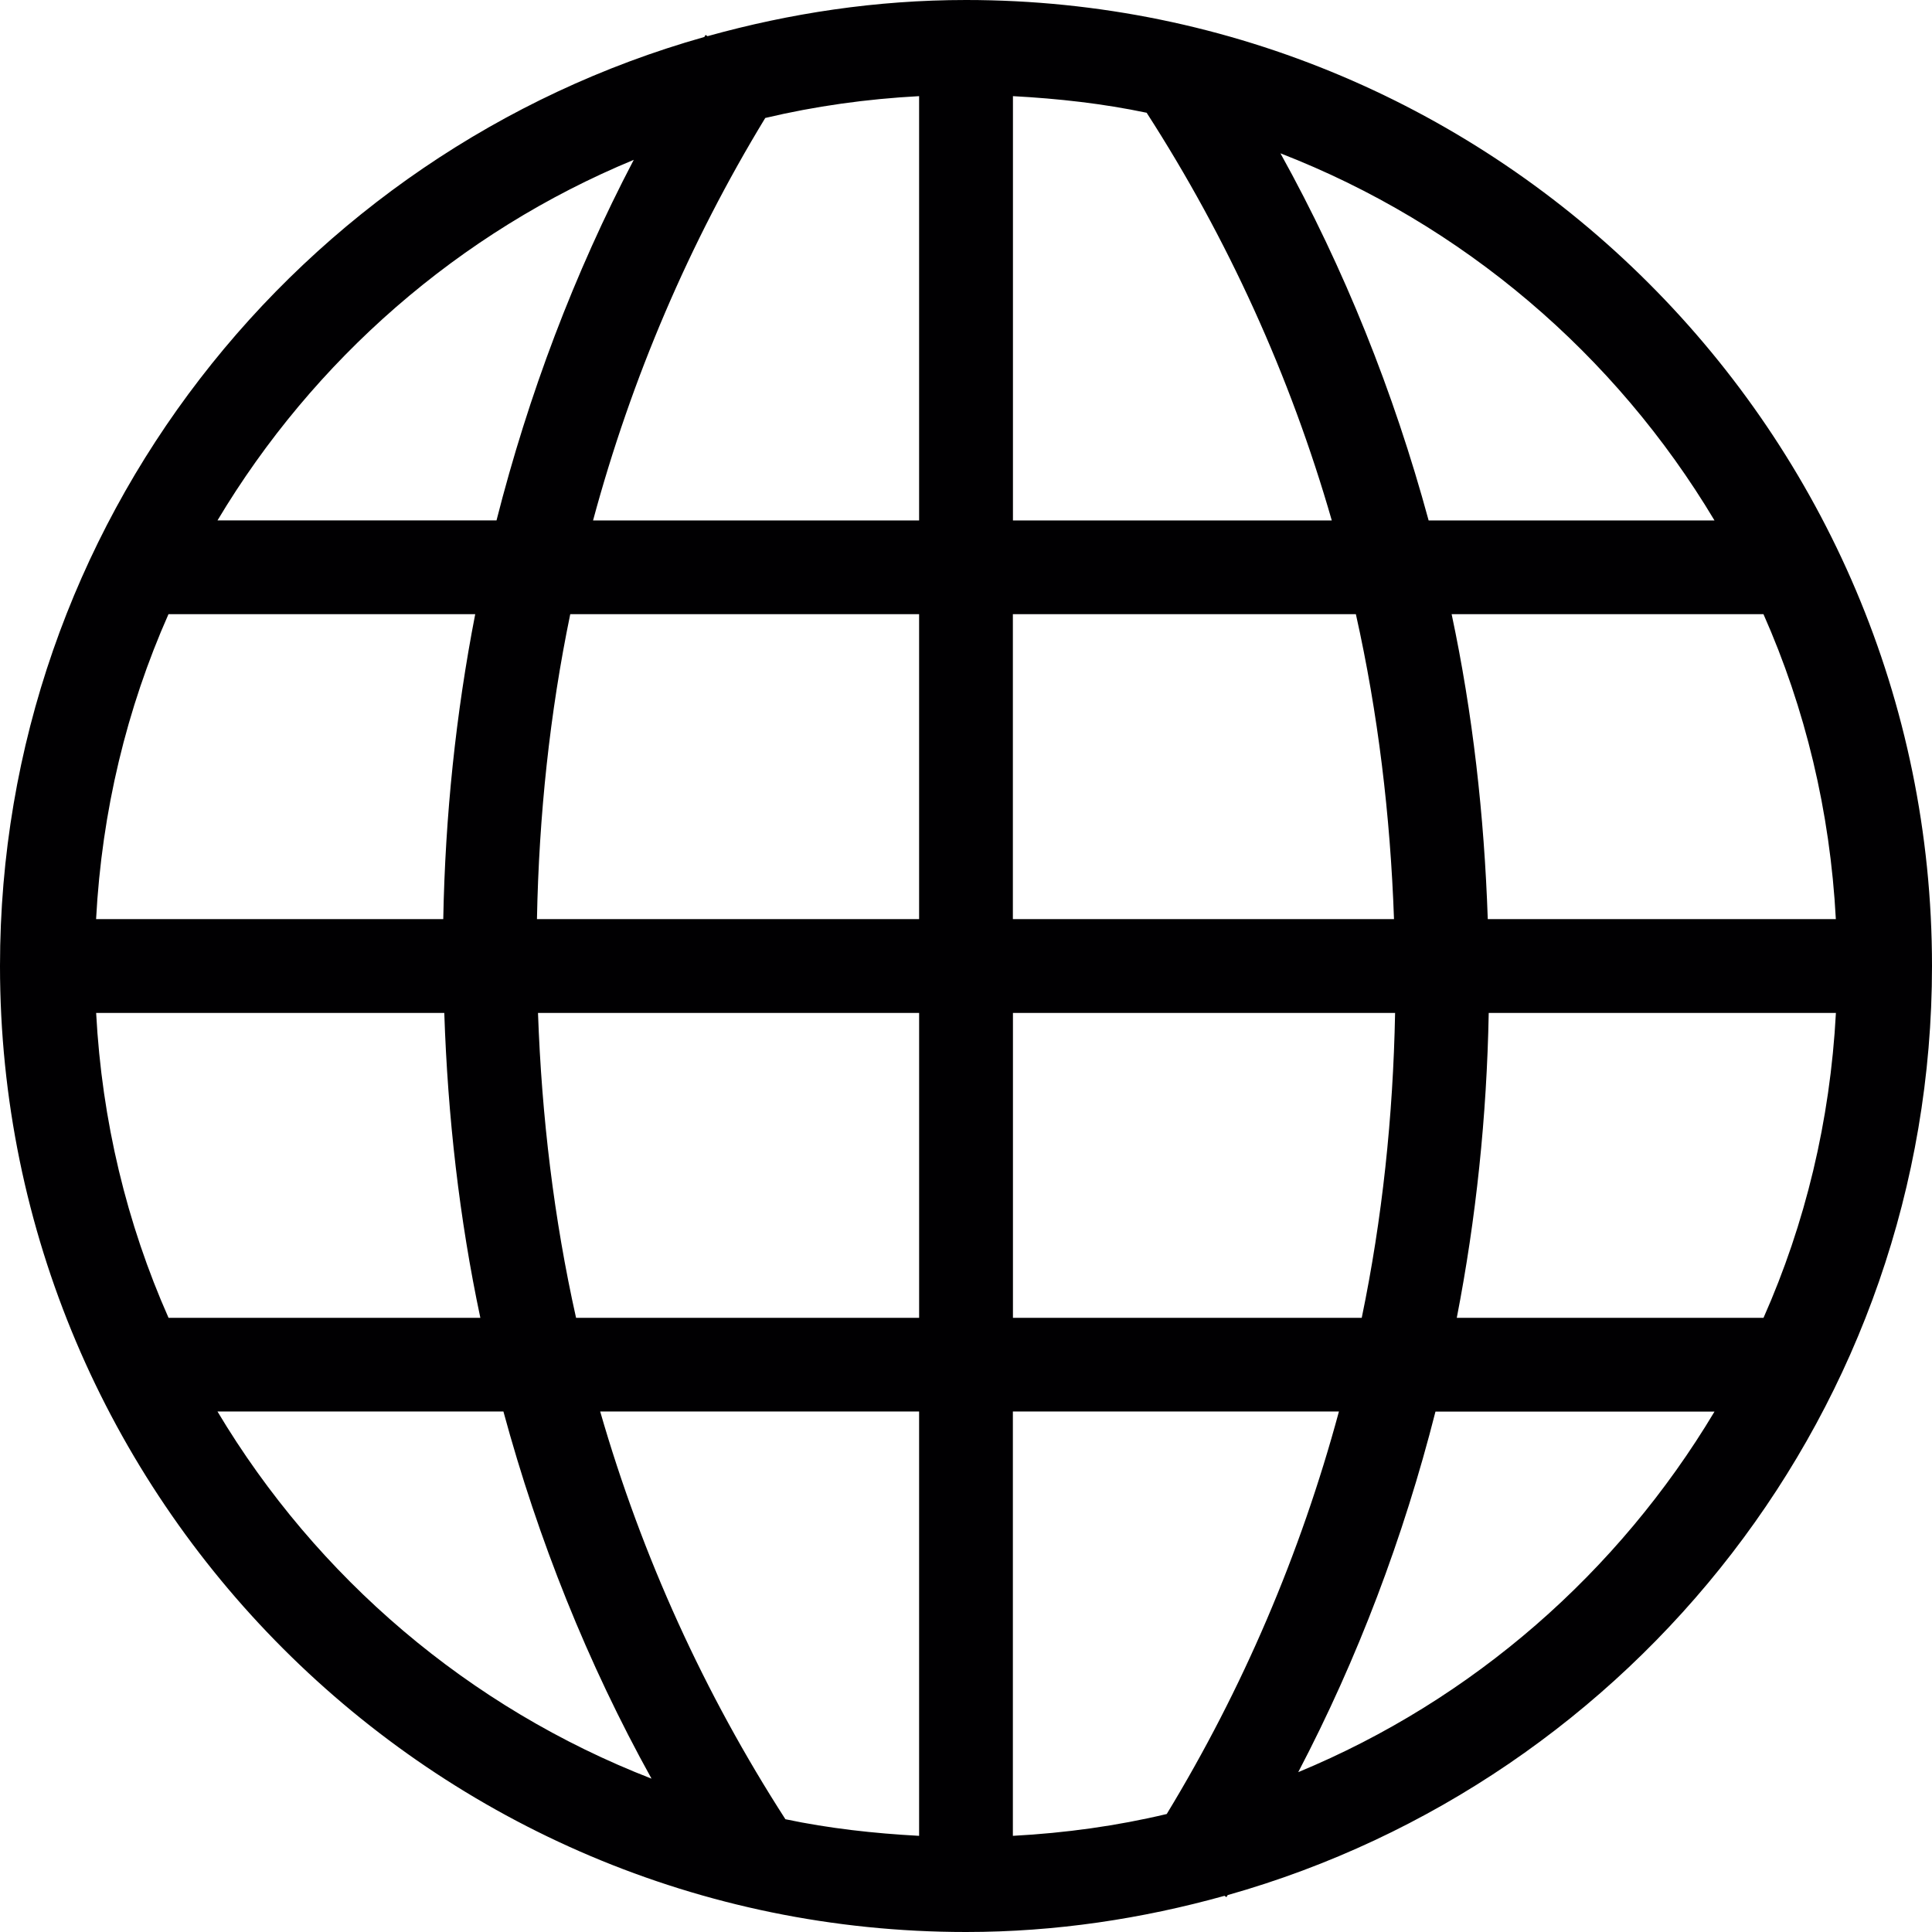
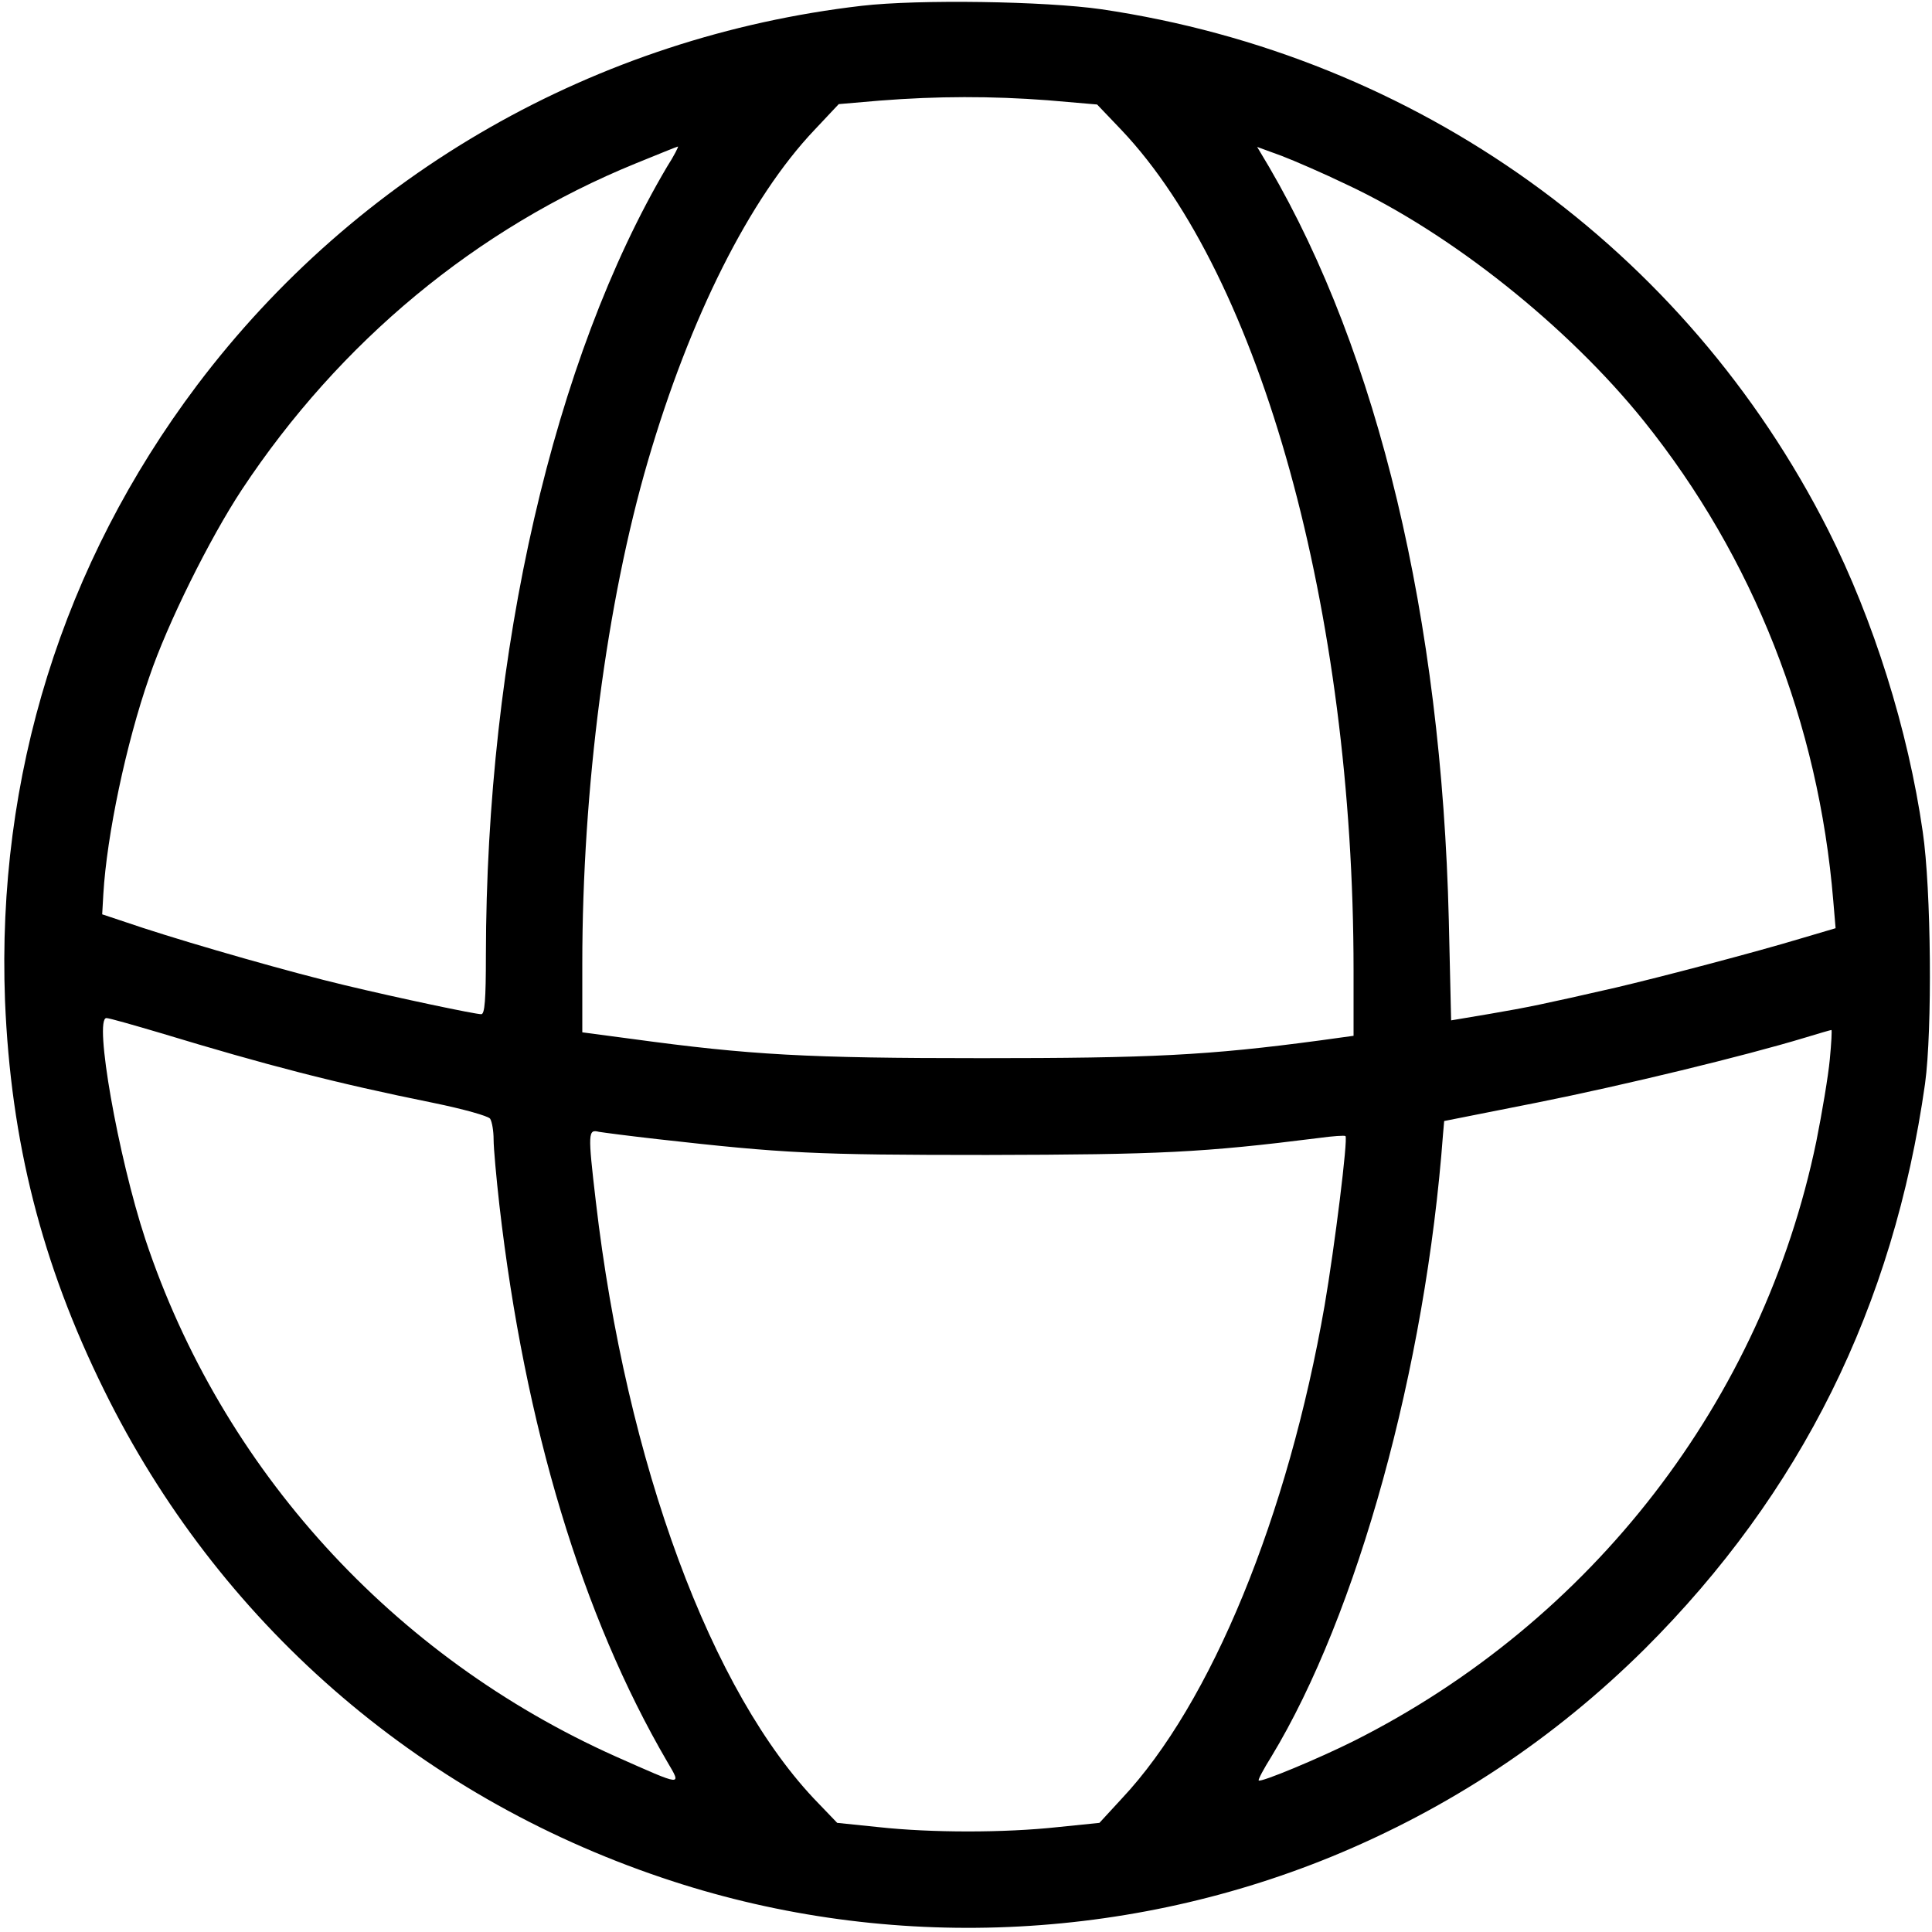
- <svg xmlns="http://www.w3.org/2000/svg" version="1.1" id="Capa_1" x="0px" y="0px" viewBox="0 0 107.366 107.366" style="enable-background:new 0 0 107.366 107.366;" xml:space="preserve">
-   <g>
-     <path style="fill:#010002;" d="M107.366,53.683C107.366,24.082,83.283,0,53.683,0c-4.982,0-9.785,0.734-14.366,2.011L39.21,1.94   c-0.025,0.036-0.043,0.075-0.068,0.115C16.595,8.417,0,29.125,0,53.683c0,29.601,24.082,53.683,53.683,53.683   c4.985,0,9.785-0.734,14.366-2.011l0.107,0.075c0.025-0.036,0.047-0.075,0.068-0.115C90.77,98.948,107.366,78.237,107.366,53.683z    M5.343,56.292H24.69c0.193,5.766,0.837,11.438,2.004,16.942H9.366C7.047,68.002,5.662,62.29,5.343,56.292z M102.022,51.077H82.679   c-0.197-5.769-0.837-11.442-2.008-16.946H98C100.319,39.364,101.704,45.076,102.022,51.077z M77.468,51.077h-21.18V34.131h19.061   C76.58,39.625,77.264,45.298,77.468,51.077z M56.292,28.924V5.343c2.53,0.136,5.014,0.415,7.43,0.923   c4.502,6.986,7.97,14.595,10.289,22.658H56.292z M51.077,28.924h-18.12c2.137-7.92,5.354-15.436,9.57-22.368   c2.766-0.655,5.622-1.056,8.55-1.213V28.924z M51.077,34.132v16.946H29.84c0.111-5.766,0.712-11.442,1.85-16.946H51.077z    M24.633,51.077H5.34c0.319-6.002,1.704-11.717,4.023-16.946h17.046C25.335,39.654,24.741,45.319,24.633,51.077z M29.898,56.292   h21.18v16.942H32.013C30.785,67.74,30.102,62.068,29.898,56.292z M51.077,78.441v23.581c-2.53-0.136-5.018-0.415-7.43-0.923   c-4.502-6.986-7.97-14.595-10.293-22.658C33.355,78.441,51.077,78.441,51.077,78.441z M56.292,78.441h18.116   c-2.14,7.92-5.354,15.432-9.57,22.368c-2.766,0.659-5.622,1.056-8.55,1.213V78.441H56.292z M56.292,73.234V56.292h21.237   c-0.111,5.762-0.712,11.438-1.854,16.942C75.675,73.234,56.292,73.234,56.292,73.234z M82.732,56.292h19.294   c-0.319,6.002-1.704,11.714-4.023,16.942H80.957C82.031,67.712,82.625,62.047,82.732,56.292z M95.28,28.924H79.393   c-1.943-7.147-4.681-13.993-8.235-20.403C81.294,12.454,89.765,19.694,95.28,28.924z M35.219,8.883   c-3.31,6.32-5.848,13.041-7.627,20.038H12.086C17.425,19.991,25.514,12.898,35.219,8.883z M12.086,78.441h15.89   c1.94,7.147,4.678,13.993,8.231,20.403C26.072,94.911,17.601,87.671,12.086,78.441z M72.146,98.483   c3.31-6.32,5.848-13.041,7.627-20.038H95.28C89.94,87.374,81.852,94.467,72.146,98.483z" />
+ <svg xmlns="http://www.w3.org/2000/svg" version="1.0" width="501pt" height="501pt" viewBox="0 0 501 501" preserveAspectRatio="xMidYMid meet">
+   <g transform="translate(0,501) scale(0.1,-0.1)" fill="#000000" stroke="none">
+     <path d="M2235 4995 c-690 -80 -1309 -434 -1724 -984 -349 -464 -520 -1014 -498 -1596 15 -365 95 -682 257 -1010 295 -599 809 -1049 1446 -1264 563 -191 1185 -171 1736 54 307 126 578 306 813 539 405 404 645 887 727 1466 19 139 16 504 -6 653 -38 265 -128 550 -245 782 -370 731 -1066 1230 -1885 1351 -146 21 -474 26 -621 9z m482 -245 l128 -11 63 -66 c362 -382 602 -1248 602 -2179 l0 -170 -87 -12 c-291 -39 -439 -46 -878 -46 -451 0 -599 8 -907 50 l-128 17 0 178 c0 454 63 937 170 1303 109 373 264 682 432 859 l63 67 105 9 c152 12 291 12 437 1z m-987 -172 c-294 -497 -469 -1257 -470 -2045 0 -116 -3 -153 -12 -153 -16 0 -211 41 -353 75 -135 32 -384 103 -525 149 l-105 35 3 53 c9 152 59 390 119 562 47 139 157 360 240 486 254 384 609 678 1021 846 59 24 108 44 110 44 2 0 -10 -24 -28 -52z m1761 -46 c272 -127 575 -369 772 -614 284 -354 453 -784 491 -1244 l6 -71 -88 -26 c-119 -36 -367 -101 -482 -128 -188 -43 -227 -51 -326 -68 l-101 -17 -6 260 c-19 783 -183 1468 -466 1953 l-31 52 63 -23 c34 -13 110 -46 168 -74z m-3074 -2201 c274 -83 450 -129 707 -181 78 -16 142 -34 147 -41 5 -8 9 -32 9 -54 0 -22 7 -99 15 -170 66 -574 215 -1066 435 -1443 38 -65 43 -65 -133 13 -579 259 -1022 746 -1220 1341 -71 215 -134 574 -101 574 7 0 70 -18 141 -39z m4328 -68 c-4 -43 -20 -138 -35 -213 -139 -671 -581 -1244 -1200 -1555 -90 -45 -241 -108 -246 -102 -2 2 13 30 33 62 223 368 400 1008 445 1614 l3 34 242 48 c225 45 538 121 693 168 36 11 67 20 69 20 2 1 0 -34 -4 -76z m-3040 -207 c329 -37 405 -41 855 -41 448 1 558 6 860 44 36 5 67 7 69 5 7 -6 -28 -287 -54 -439 -95 -546 -294 -1032 -526 -1279 l-58 -63 -108 -11 c-138 -15 -328 -15 -465 0 l-107 11 -49 51 c-277 284 -498 881 -577 1561 -21 179 -20 187 8 180 12 -2 81 -11 152 -19z" />
  </g>
</svg>
